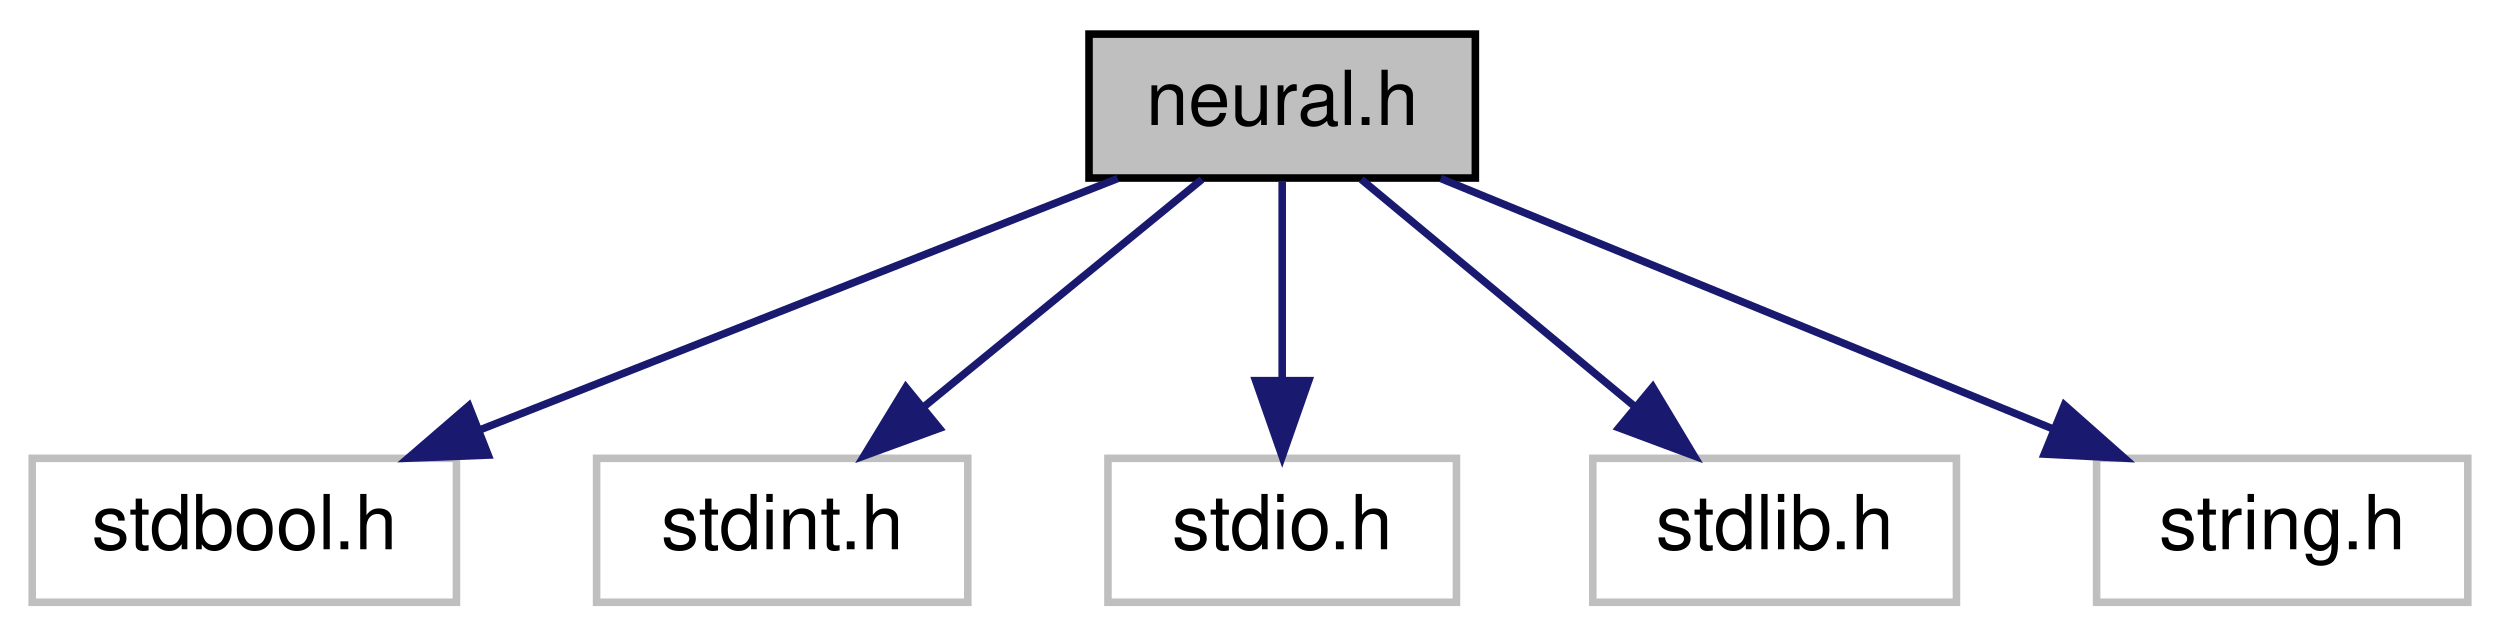
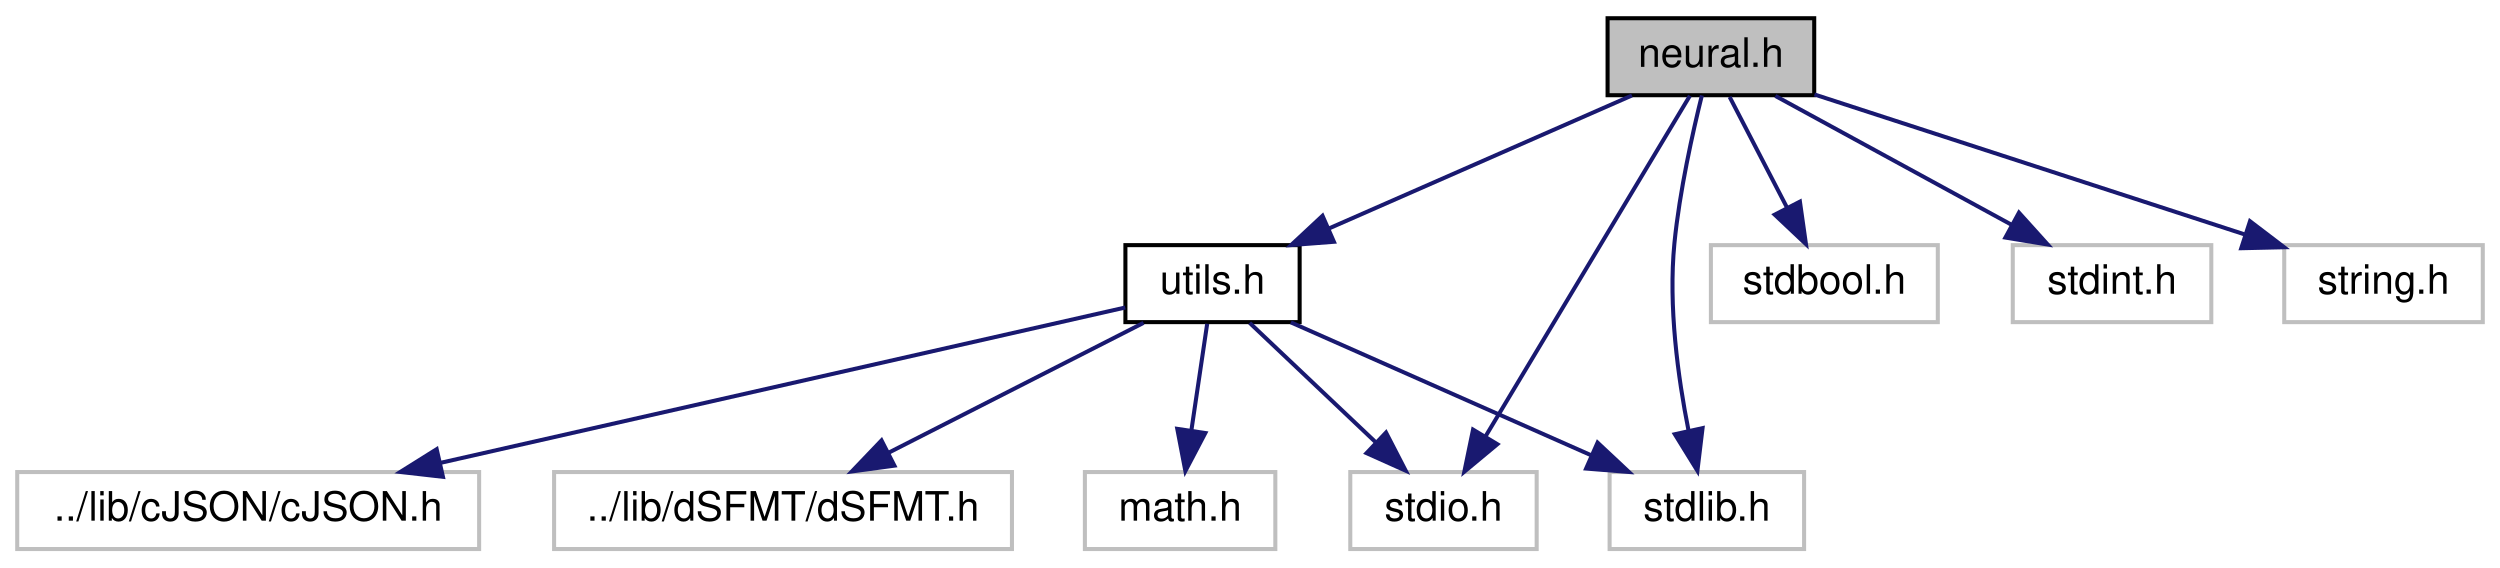
- <svg xmlns="http://www.w3.org/2000/svg" xmlns:xlink="http://www.w3.org/1999/xlink" width="330pt" height="84pt" viewBox="0.00 0.00 329.50 84.00">
-   <g id="graph0" class="graph" transform="scale(1 1) rotate(0) translate(4 80)">
+ <svg xmlns="http://www.w3.org/2000/svg" xmlns:xlink="http://www.w3.org/1999/xlink" width="617pt" height="140pt" viewBox="0.00 0.00 616.50 140.00">
+   <g id="graph0" class="graph" transform="scale(1 1) rotate(0) translate(4 136)">
    <g id="node1" class="node">
      <g id="a_node1">
        <a xlink:title="An implementation of a multi-layer perceptron neural network.">
-           <polygon fill="#bfbfbf" stroke="black" points="139.5,-56.5 139.5,-75.5 190.5,-75.5 190.5,-56.5 139.5,-56.5" />
-           <text text-anchor="middle" x="165" y="-63.5" font-family="Helvetica,sans-Serif" font-size="10.00">neural.h</text>
+           <polygon fill="#bfbfbf" stroke="black" points="392.5,-112.5 392.5,-131.5 443.5,-131.5 443.5,-112.5 392.5,-112.5" />
+           <text text-anchor="middle" x="418" y="-119.5" font-family="Helvetica,sans-Serif" font-size="10.00">neural.h</text>
        </a>
      </g>
    </g>
    <g id="node2" class="node">
      <g id="a_node2">
-         <a xlink:title=" ">
-           <polygon fill="none" stroke="#bfbfbf" points="0,-0.5 0,-19.5 56,-19.5 56,-0.5 0,-0.5" />
-           <text text-anchor="middle" x="28" y="-7.5" font-family="Helvetica,sans-Serif" font-size="10.00">stdbool.h</text>
+         <a xlink:href="utils_8h.html" target="_top" xlink:title="Utility functions for random number handling, etc.">
+           <polygon fill="none" stroke="black" points="273.5,-56.5 273.5,-75.5 316.5,-75.5 316.5,-56.5 273.5,-56.5" />
+           <text text-anchor="middle" x="295" y="-63.5" font-family="Helvetica,sans-Serif" font-size="10.00">utils.h</text>
        </a>
      </g>
    </g>
    <g id="edge1" class="edge">
-       <path fill="none" stroke="midnightblue" d="M143.29,-56.44C120.65,-47.52 84.93,-33.44 59.25,-23.32" />
-       <polygon fill="midnightblue" stroke="midnightblue" points="60.19,-19.93 49.61,-19.52 57.63,-26.44 60.19,-19.93" />
+       <path fill="none" stroke="midnightblue" d="M398.51,-112.44C378.36,-103.6 346.68,-89.69 323.67,-79.59" />
+       <polygon fill="midnightblue" stroke="midnightblue" points="324.96,-76.33 314.4,-75.52 322.15,-82.74 324.96,-76.33" />
+     </g>
+     <g id="node6" class="node">
+       <g id="a_node6">
+         <a xlink:title=" ">
+           <polygon fill="none" stroke="#bfbfbf" points="329,-0.5 329,-19.5 375,-19.5 375,-0.5 329,-0.5" />
+           <text text-anchor="middle" x="352" y="-7.5" font-family="Helvetica,sans-Serif" font-size="10.00">stdio.h</text>
+         </a>
+       </g>
+     </g>
+     <g id="edge9" class="edge">
+       <path fill="none" stroke="midnightblue" d="M412.82,-112.37C401.98,-94.3 376.71,-52.18 362.38,-28.31" />
+       <polygon fill="midnightblue" stroke="midnightblue" points="365.3,-26.37 357.15,-19.59 359.3,-29.97 365.3,-26.37" />
+     </g>
+     <g id="node7" class="node">
+       <g id="a_node7">
+         <a xlink:title=" ">
+           <polygon fill="none" stroke="#bfbfbf" points="393,-0.5 393,-19.5 441,-19.5 441,-0.5 393,-0.5" />
+           <text text-anchor="middle" x="417" y="-7.5" font-family="Helvetica,sans-Serif" font-size="10.00">stdlib.h</text>
+         </a>
+       </g>
+     </g>
+     <g id="edge10" class="edge">
+       <path fill="none" stroke="midnightblue" d="M415.77,-112.45C413.54,-103.45 410.27,-88.84 409,-76 407.46,-60.42 409.89,-42.8 412.46,-29.84" />
+       <polygon fill="midnightblue" stroke="midnightblue" points="415.94,-30.34 414.67,-19.82 409.1,-28.83 415.94,-30.34" />
+     </g>
+     <g id="node8" class="node">
+       <g id="a_node8">
+         <a xlink:title=" ">
+           <polygon fill="none" stroke="#bfbfbf" points="418,-56.5 418,-75.5 474,-75.5 474,-56.5 418,-56.5" />
+           <text text-anchor="middle" x="446" y="-63.5" font-family="Helvetica,sans-Serif" font-size="10.00">stdbool.h</text>
+         </a>
+       </g>
+     </g>
+     <g id="edge7" class="edge">
+       <path fill="none" stroke="midnightblue" d="M422.62,-112.08C426.46,-104.69 432.02,-93.95 436.76,-84.81" />
+       <polygon fill="midnightblue" stroke="midnightblue" points="439.97,-86.24 441.46,-75.75 433.75,-83.02 439.97,-86.24" />
+     </g>
+     <g id="node9" class="node">
+       <g id="a_node9">
+         <a xlink:title=" ">
+           <polygon fill="none" stroke="#bfbfbf" points="492.5,-56.5 492.5,-75.5 541.5,-75.5 541.5,-56.5 492.5,-56.5" />
+           <text text-anchor="middle" x="517" y="-63.5" font-family="Helvetica,sans-Serif" font-size="10.00">stdint.h</text>
+         </a>
+       </g>
+     </g>
+     <g id="edge8" class="edge">
+       <path fill="none" stroke="midnightblue" d="M433.91,-112.32C449.64,-103.74 473.94,-90.49 492.21,-80.52" />
+       <polygon fill="midnightblue" stroke="midnightblue" points="494.03,-83.52 501.13,-75.65 490.68,-77.37 494.03,-83.52" />
+     </g>
+     <g id="node10" class="node">
+       <g id="a_node10">
+         <a xlink:title=" ">
+           <polygon fill="none" stroke="#bfbfbf" points="559.5,-56.5 559.5,-75.5 608.5,-75.5 608.5,-56.5 559.5,-56.5" />
+           <text text-anchor="middle" x="584" y="-63.5" font-family="Helvetica,sans-Serif" font-size="10.00">string.h</text>
+         </a>
+       </g>
+     </g>
+     <g id="edge11" class="edge">
+       <path fill="none" stroke="midnightblue" d="M443.57,-112.68C472.05,-103.42 518.22,-88.4 549.78,-78.13" />
+       <polygon fill="midnightblue" stroke="midnightblue" points="551.05,-81.4 559.48,-74.98 548.89,-74.74 551.05,-81.4" />
    </g>
    <g id="node3" class="node">
      <g id="a_node3">
        <a xlink:title=" ">
-           <polygon fill="none" stroke="#bfbfbf" points="74.5,-0.5 74.5,-19.5 123.5,-19.5 123.5,-0.5 74.5,-0.5" />
-           <text text-anchor="middle" x="99" y="-7.5" font-family="Helvetica,sans-Serif" font-size="10.00">stdint.h</text>
+           <polygon fill="none" stroke="#bfbfbf" points="0,-0.5 0,-19.5 114,-19.5 114,-0.5 0,-0.5" />
+           <text text-anchor="middle" x="57" y="-7.5" font-family="Helvetica,sans-Serif" font-size="10.00">../lib/cJSON/cJSON.h</text>
        </a>
      </g>
    </g>
    <g id="edge2" class="edge">
-       <path fill="none" stroke="midnightblue" d="M154.4,-56.32C144.54,-48.26 129.65,-36.08 117.78,-26.37" />
-       <polygon fill="midnightblue" stroke="midnightblue" points="119.75,-23.46 109.8,-19.83 115.32,-28.88 119.75,-23.46" />
+       <path fill="none" stroke="midnightblue" d="M273.46,-60.11C235.48,-51.5 155.79,-33.42 104.42,-21.76" />
+       <polygon fill="midnightblue" stroke="midnightblue" points="105.07,-18.32 94.55,-19.52 103.52,-25.14 105.07,-18.32" />
    </g>
    <g id="node4" class="node">
      <g id="a_node4">
        <a xlink:title=" ">
-           <polygon fill="none" stroke="#bfbfbf" points="142,-0.5 142,-19.5 188,-19.5 188,-0.5 142,-0.5" />
-           <text text-anchor="middle" x="165" y="-7.5" font-family="Helvetica,sans-Serif" font-size="10.00">stdio.h</text>
+           <polygon fill="none" stroke="#bfbfbf" points="132.5,-0.5 132.5,-19.5 245.5,-19.5 245.5,-0.5 132.5,-0.5" />
+           <text text-anchor="middle" x="189" y="-7.5" font-family="Helvetica,sans-Serif" font-size="10.00">../lib/dSFMT/dSFMT.h</text>
        </a>
      </g>
    </g>
    <g id="edge3" class="edge">
-       <path fill="none" stroke="midnightblue" d="M165,-56.08C165,-49.01 165,-38.86 165,-29.99" />
-       <polygon fill="midnightblue" stroke="midnightblue" points="168.5,-29.75 165,-19.75 161.5,-29.75 168.5,-29.75" />
+       <path fill="none" stroke="midnightblue" d="M277.97,-56.32C260.97,-47.66 234.62,-34.24 215.01,-24.25" />
+       <polygon fill="midnightblue" stroke="midnightblue" points="216.49,-21.08 205.99,-19.65 213.31,-27.31 216.49,-21.08" />
    </g>
    <g id="node5" class="node">
      <g id="a_node5">
        <a xlink:title=" ">
-           <polygon fill="none" stroke="#bfbfbf" points="206,-0.5 206,-19.5 254,-19.5 254,-0.5 206,-0.5" />
-           <text text-anchor="middle" x="230" y="-7.5" font-family="Helvetica,sans-Serif" font-size="10.00">stdlib.h</text>
+           <polygon fill="none" stroke="#bfbfbf" points="263.5,-0.5 263.5,-19.5 310.5,-19.5 310.5,-0.5 263.5,-0.5" />
+           <text text-anchor="middle" x="287" y="-7.5" font-family="Helvetica,sans-Serif" font-size="10.00">math.h</text>
        </a>
      </g>
    </g>
    <g id="edge4" class="edge">
-       <path fill="none" stroke="midnightblue" d="M175.44,-56.32C185.15,-48.26 199.82,-36.08 211.5,-26.37" />
-       <polygon fill="midnightblue" stroke="midnightblue" points="213.91,-28.92 219.37,-19.83 209.44,-23.53 213.91,-28.92" />
-     </g>
-     <g id="node6" class="node">
-       <g id="a_node6">
-         <a xlink:title=" ">
-           <polygon fill="none" stroke="#bfbfbf" points="272.5,-0.5 272.5,-19.5 321.5,-19.5 321.5,-0.5 272.5,-0.5" />
-           <text text-anchor="middle" x="297" y="-7.5" font-family="Helvetica,sans-Serif" font-size="10.00">string.h</text>
-         </a>
-       </g>
+       <path fill="none" stroke="midnightblue" d="M293.68,-56.08C292.62,-48.93 291.09,-38.64 289.77,-29.69" />
+       <polygon fill="midnightblue" stroke="midnightblue" points="293.22,-29.13 288.3,-19.75 286.3,-30.16 293.22,-29.13" />
    </g>
    <g id="edge5" class="edge">
-       <path fill="none" stroke="midnightblue" d="M185.92,-56.44C207.74,-47.52 242.15,-33.44 266.89,-23.32" />
-       <polygon fill="midnightblue" stroke="midnightblue" points="268.25,-26.54 276.18,-19.52 265.6,-20.06 268.25,-26.54" />
+       <path fill="none" stroke="midnightblue" d="M304.16,-56.32C312.5,-48.42 325.03,-36.55 335.18,-26.94" />
+       <polygon fill="midnightblue" stroke="midnightblue" points="337.82,-29.25 342.68,-19.83 333.01,-24.17 337.82,-29.25" />
+     </g>
+     <g id="edge6" class="edge">
+       <path fill="none" stroke="midnightblue" d="M314.33,-56.44C334.32,-47.6 365.74,-33.69 388.56,-23.59" />
+       <polygon fill="midnightblue" stroke="midnightblue" points="390.03,-26.76 397.76,-19.52 387.2,-20.36 390.03,-26.76" />
    </g>
  </g>
</svg>
